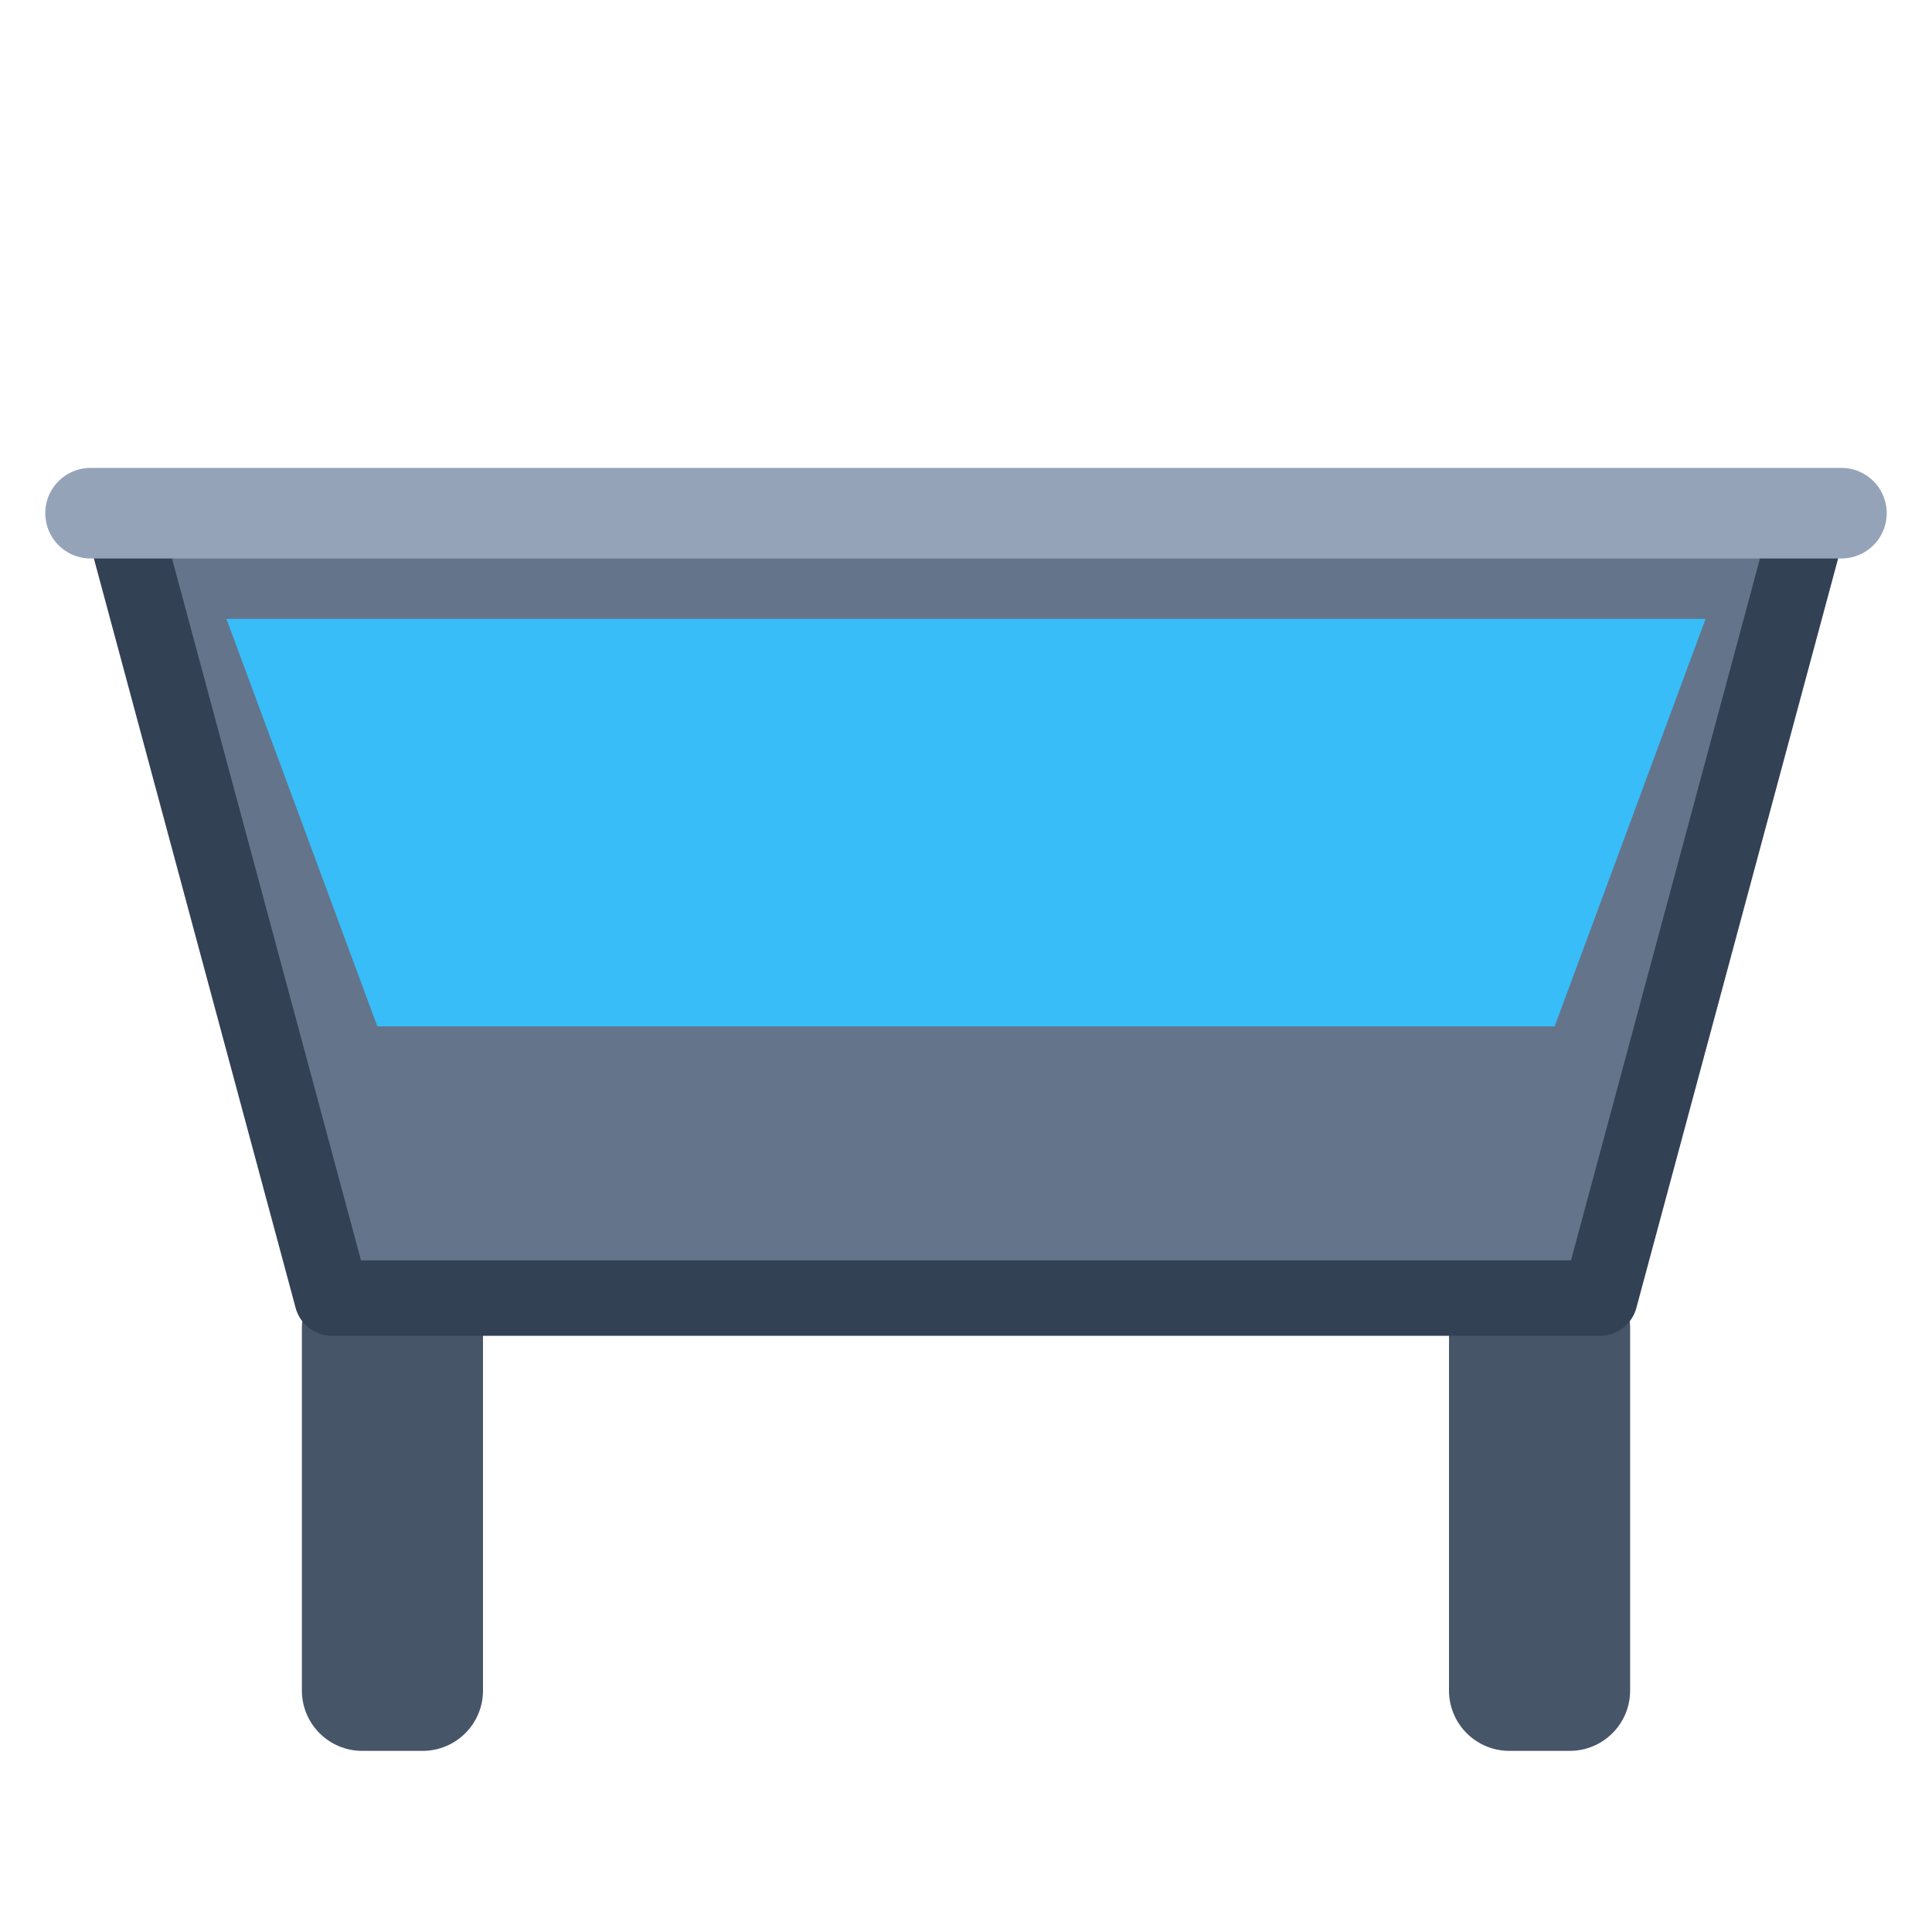
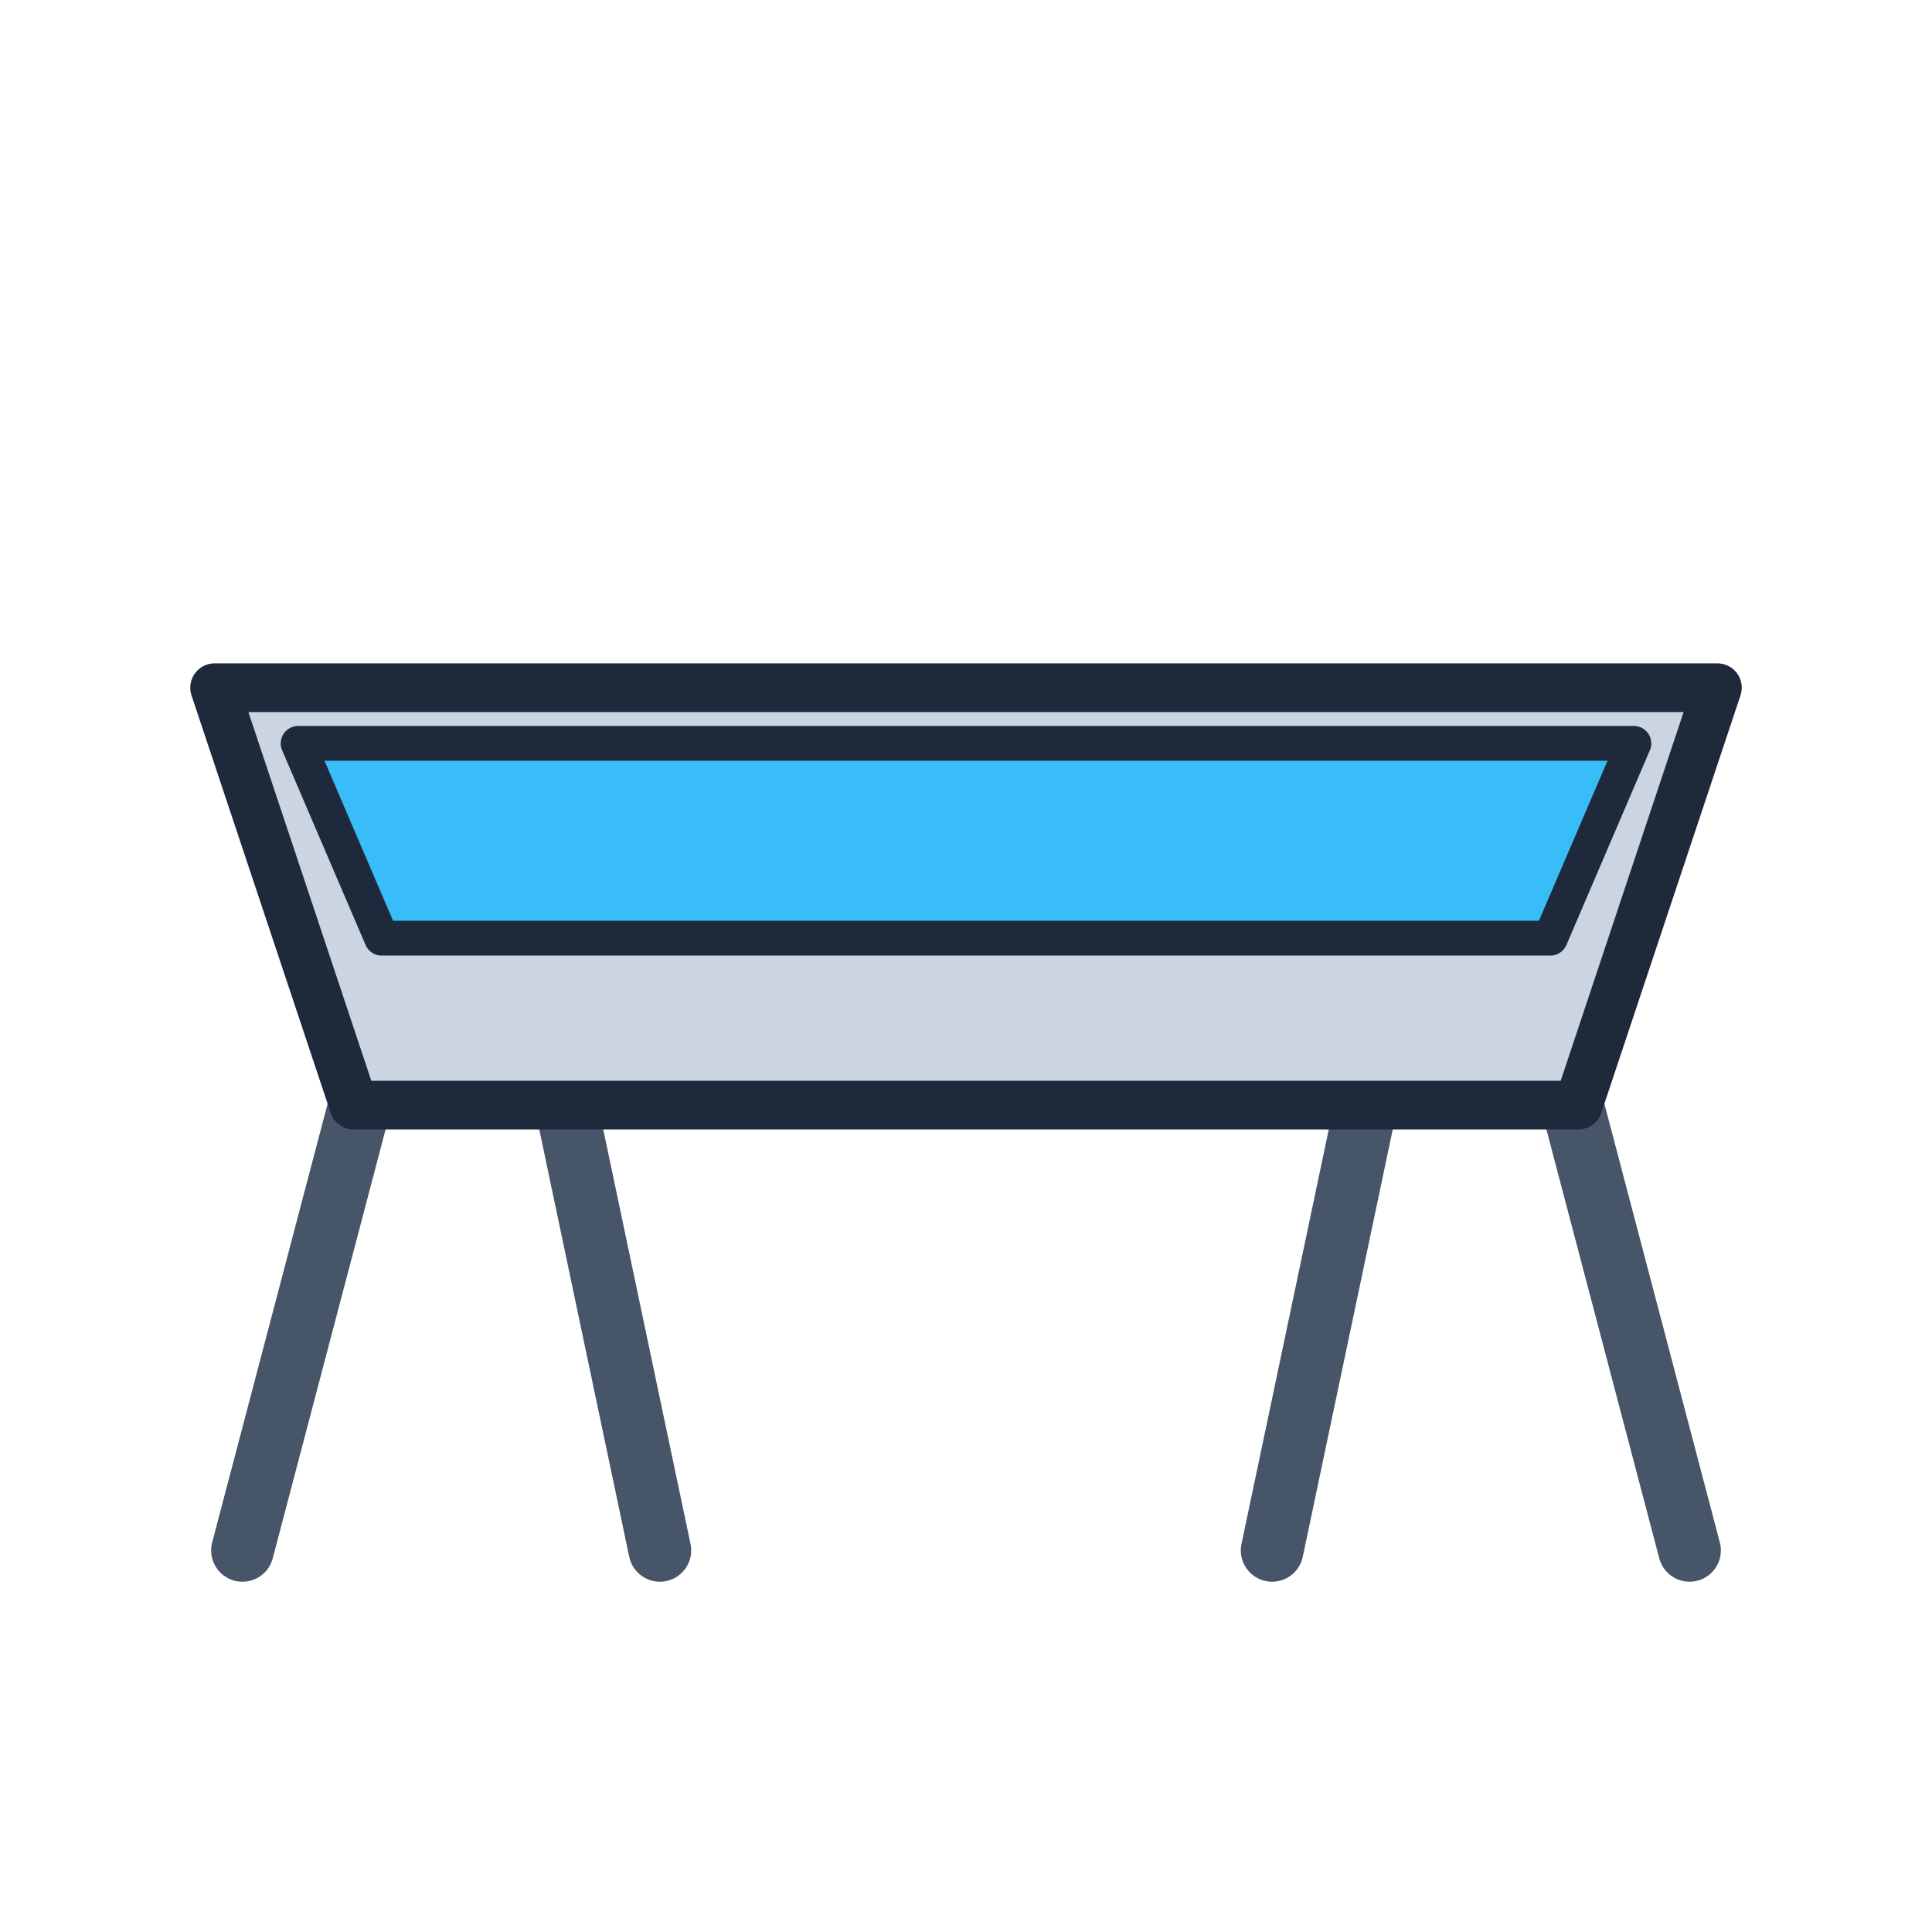
<svg xmlns="http://www.w3.org/2000/svg" viewBox="0 0 128 128" width="128" height="128">
-   <rect x="20" y="84" width="12" height="32" rx="4" fill="#475569" />
-   <rect x="96" y="84" width="12" height="32" rx="4" fill="#475569" />
-   <path d="M8 34 H120 L106 86 H22 Z" fill="#64748B" stroke="#334155" stroke-width="5" stroke-linejoin="round" />
-   <path d="M15 41 H113 L103 68 H25 Z" fill="#38BDF8" />
-   <line x1="6" y1="34" x2="122" y2="34" stroke="#94A3B8" stroke-width="6" stroke-linecap="round" />
+   <g data-normalized="1" transform="translate(5, 5) scale(0.921875)" stroke-linecap="round" stroke-linejoin="round">
+     <line x1="22" y1="68" x2="12" y2="106" stroke="#475569" stroke-width="4.5" />
+     <line x1="34" y1="68" x2="42" y2="106" stroke="#475569" stroke-width="4.5" />
+     <line x1="94" y1="68" x2="86" y2="106" stroke="#475569" stroke-width="4.5" />
+     <line x1="106" y1="68" x2="116" y2="106" stroke="#475569" stroke-width="4.5" />
+     <polygon points="10,44 118,44 108,74 20,74" fill="#CBD5E1" stroke="#1E293B" stroke-width="3.5" />
+     <polygon points="16,48 112,48 106,62 22,62" fill="#38BDF8" stroke="#1E293B" stroke-width="2.5" />
+   </g>
</svg>
